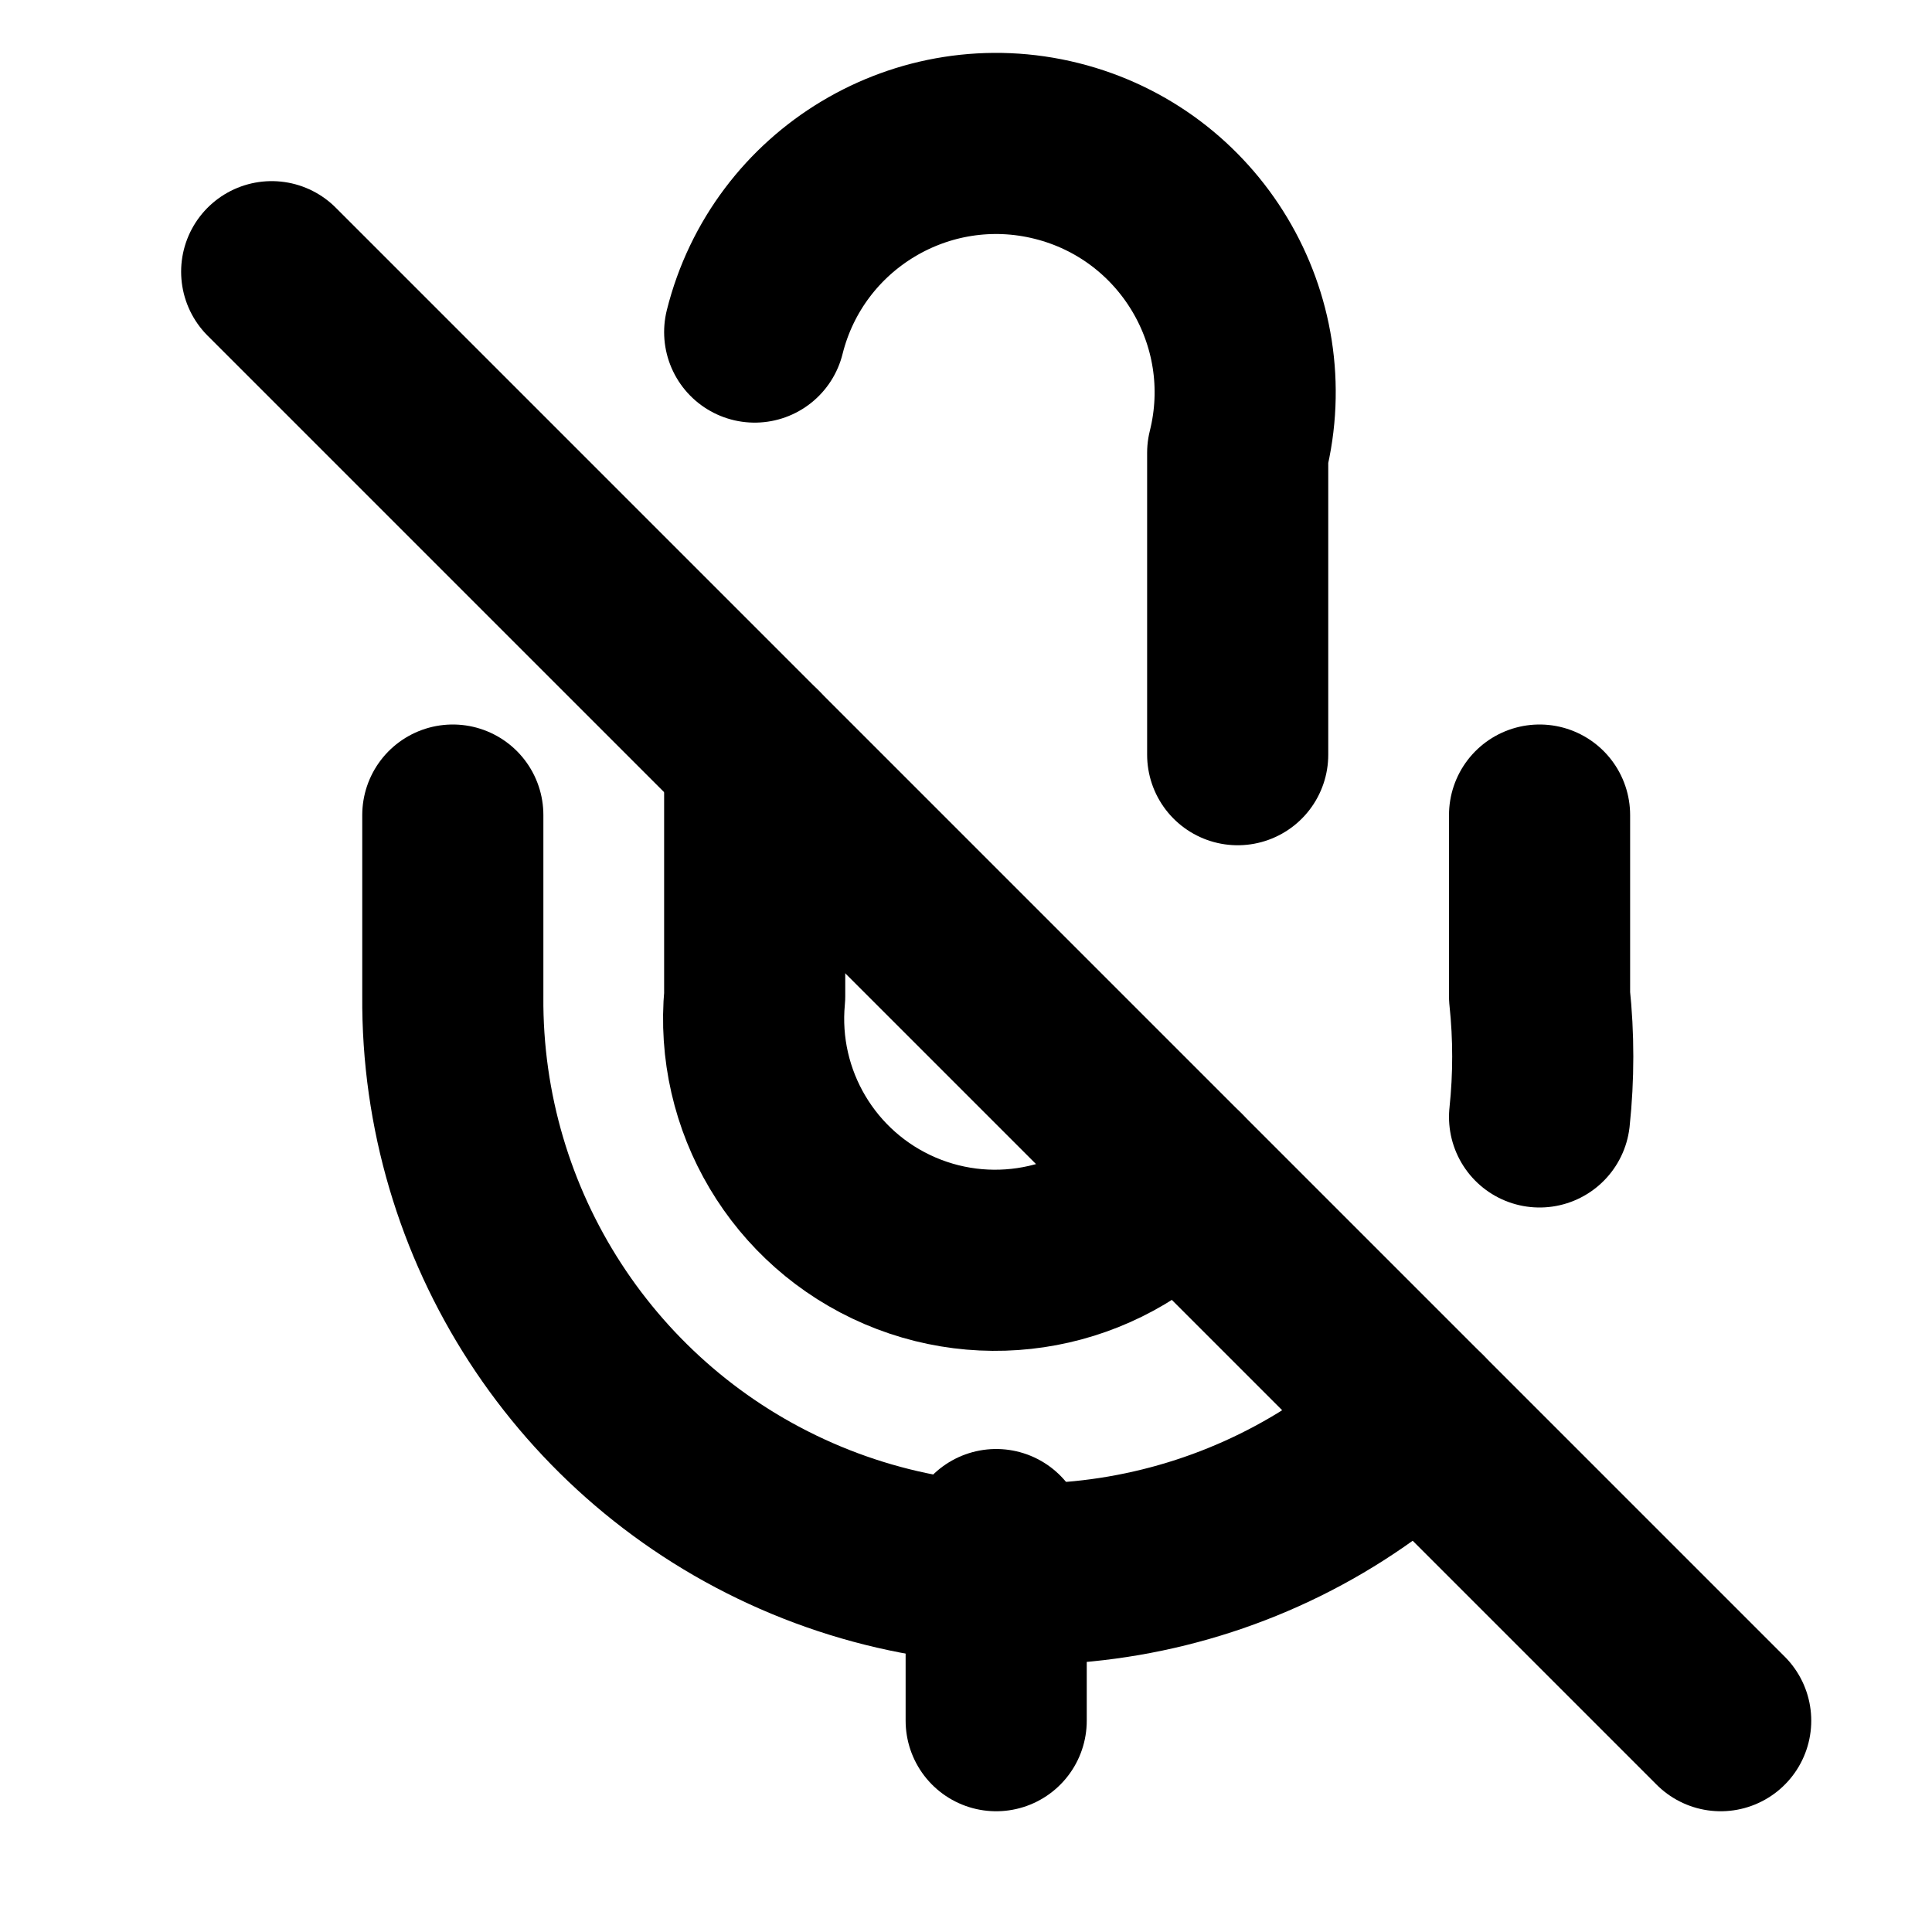
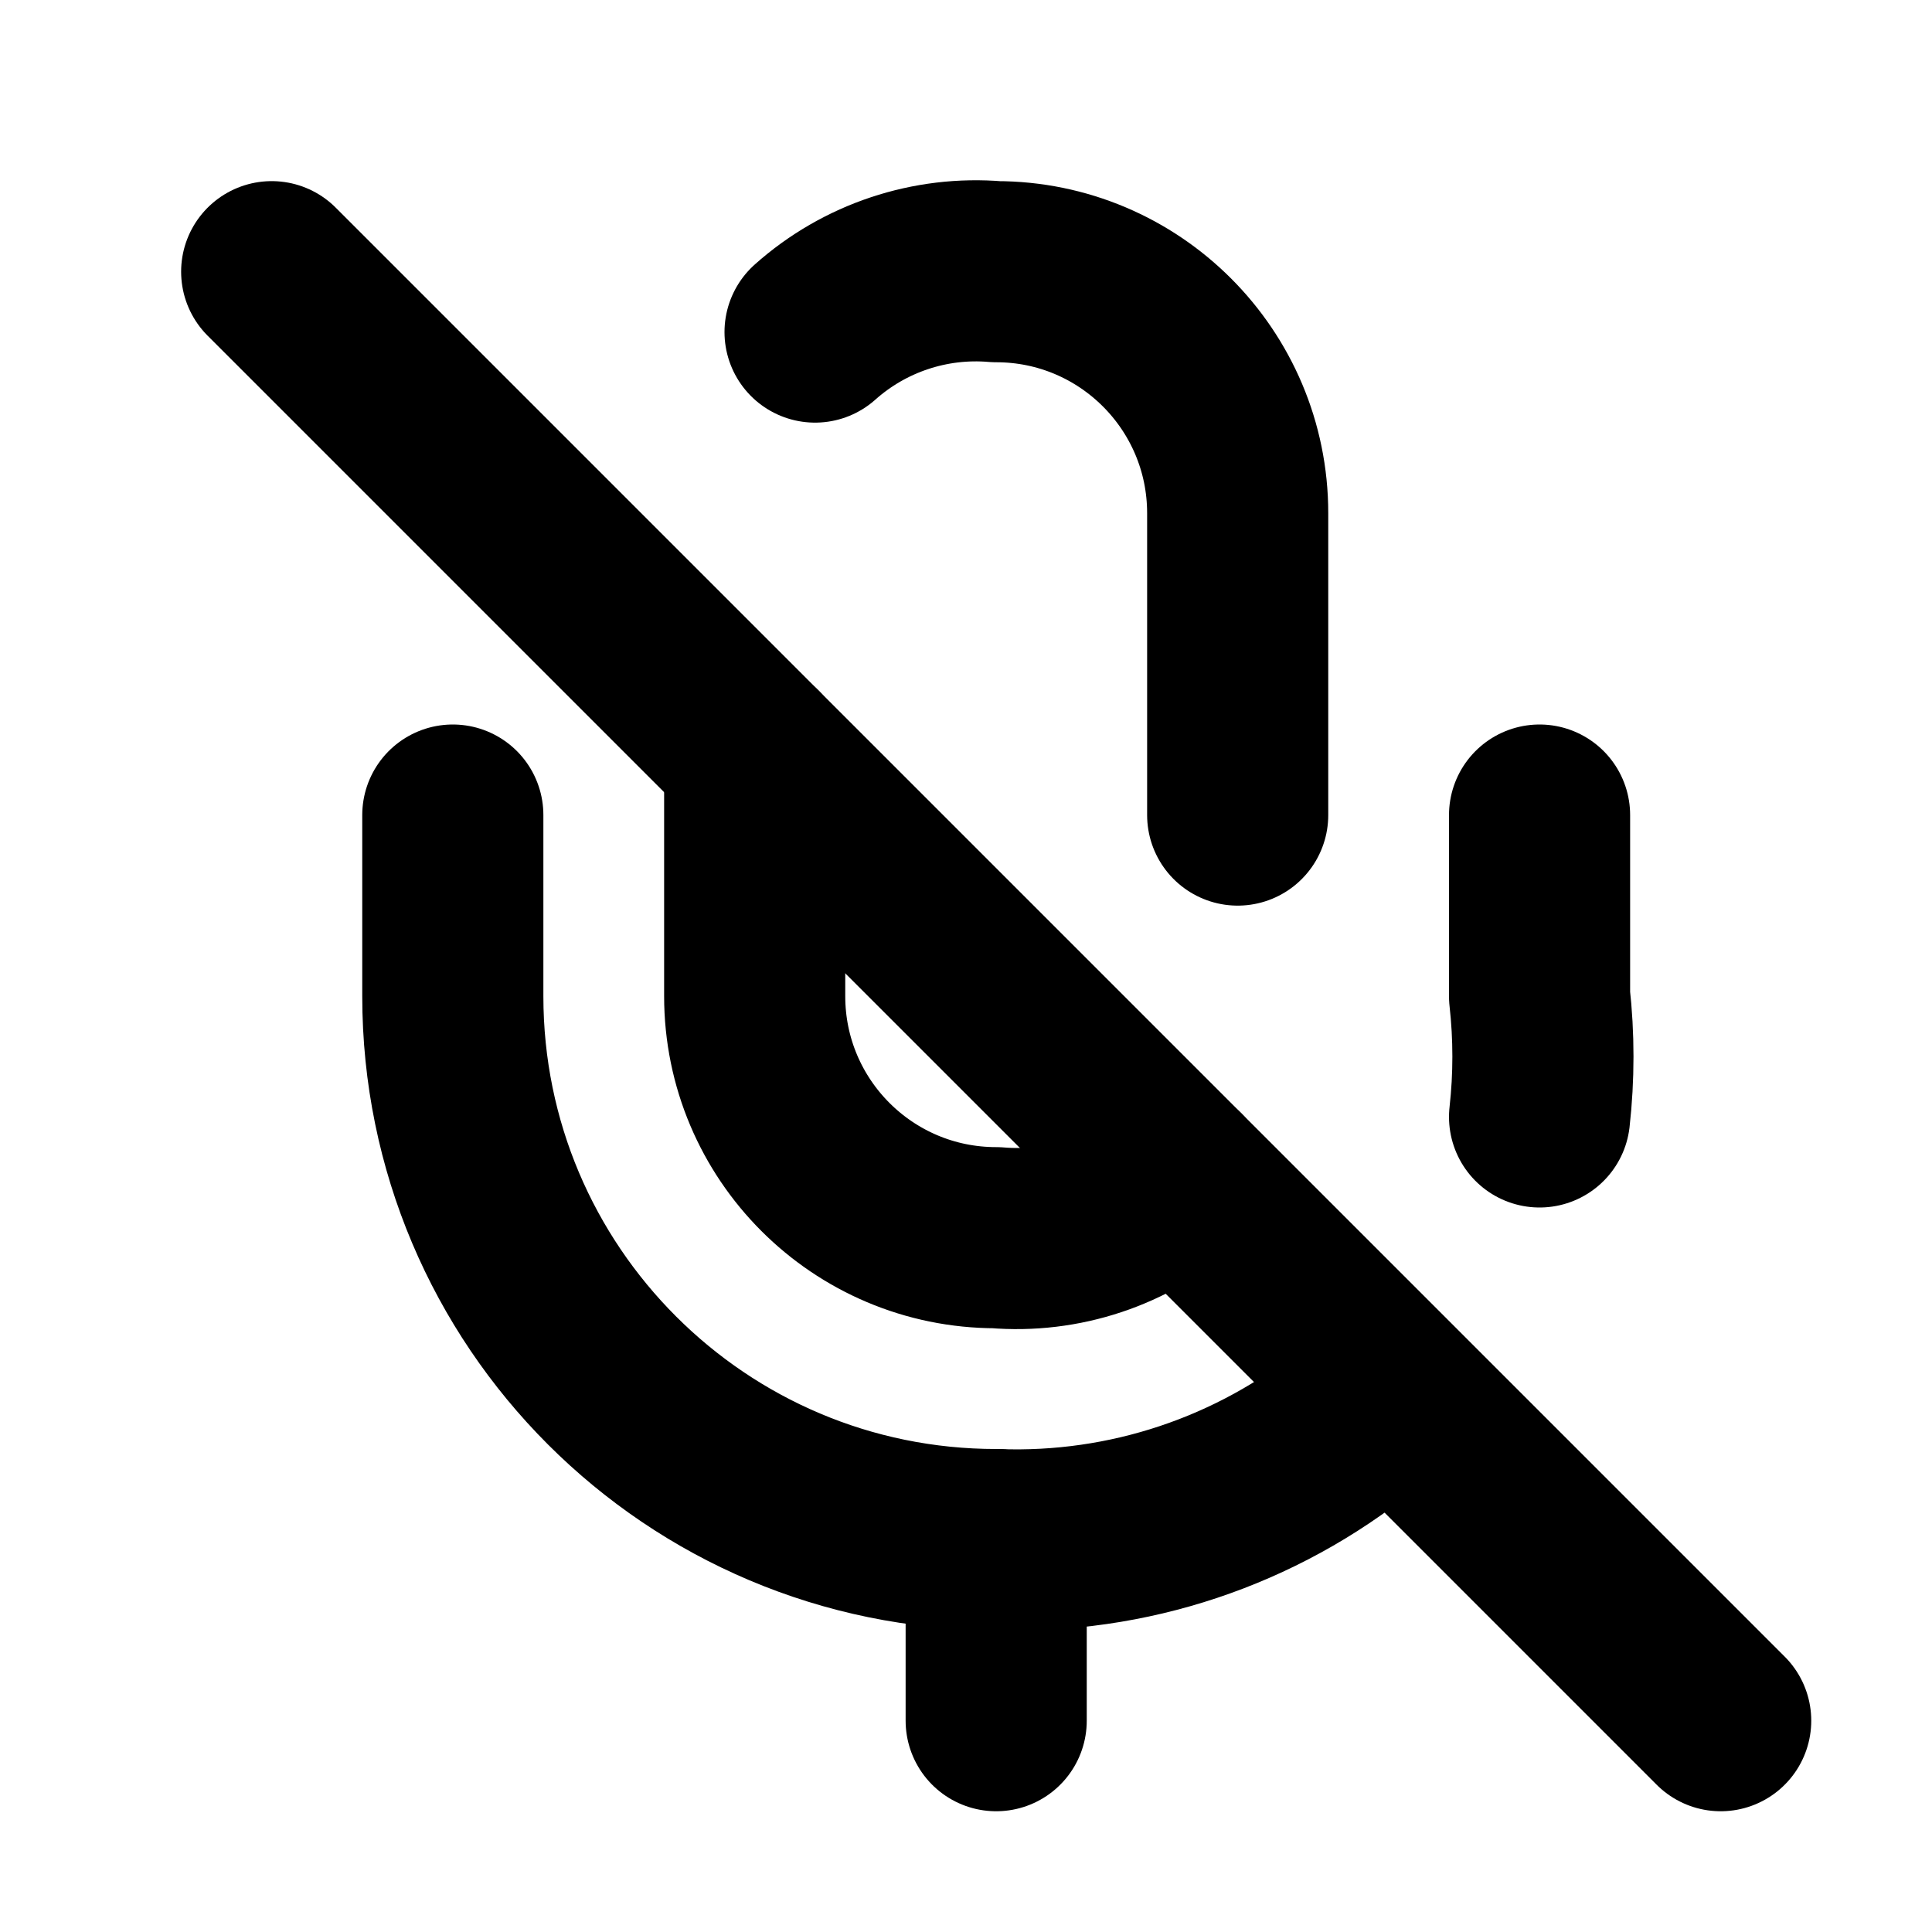
<svg xmlns="http://www.w3.org/2000/svg" width="16" height="16" viewBox="0 0 16 16" fill="none" stroke="currentColor" stroke-width="1.5" stroke-linecap="round" stroke-linejoin="round">
  <path d="M8.25 12.75 8.25 14.25" />
-   <path d="M10.25 6.25 10.25 3.75A2 2 0 0 0 6.25 2.75" />
-   <path d="M11.75 11.75A4.75 4.75 0 0 1 3.75 8.25L3.75 6.75" />
-   <path d="M12.75 9.25A4.75 4.75 0 0 0 12.75 8.25L12.75 6.75" />
+   <path d="M10.25 6.75 10.25 4.25A2 2 0 0 0 8.25 2.25 2 2 0 0 0 6.75 2.75" />
+   <path d="M11.25 11.75A4.5 4.5 0 0 1 8.25 12.75 4.5 4.5 0 0 1 3.75 8.25L3.75 6.75" />
+   <path d="M12.75 9.25A4.5 4.5 0 0 0 12.75 8.25L12.75 6.75" />
  <path d="M2.25 2.25 14.25 14.25" />
-   <path d="M6.25 6.25 6.25 8.25A2 2 0 0 0 9.75 9.75" />
+   <path d="M6.25 6.25 6.25 8.25A2 2 0 0 0 8.25 10.25 2 2 0 0 0 9.75 9.75" />
</svg>
